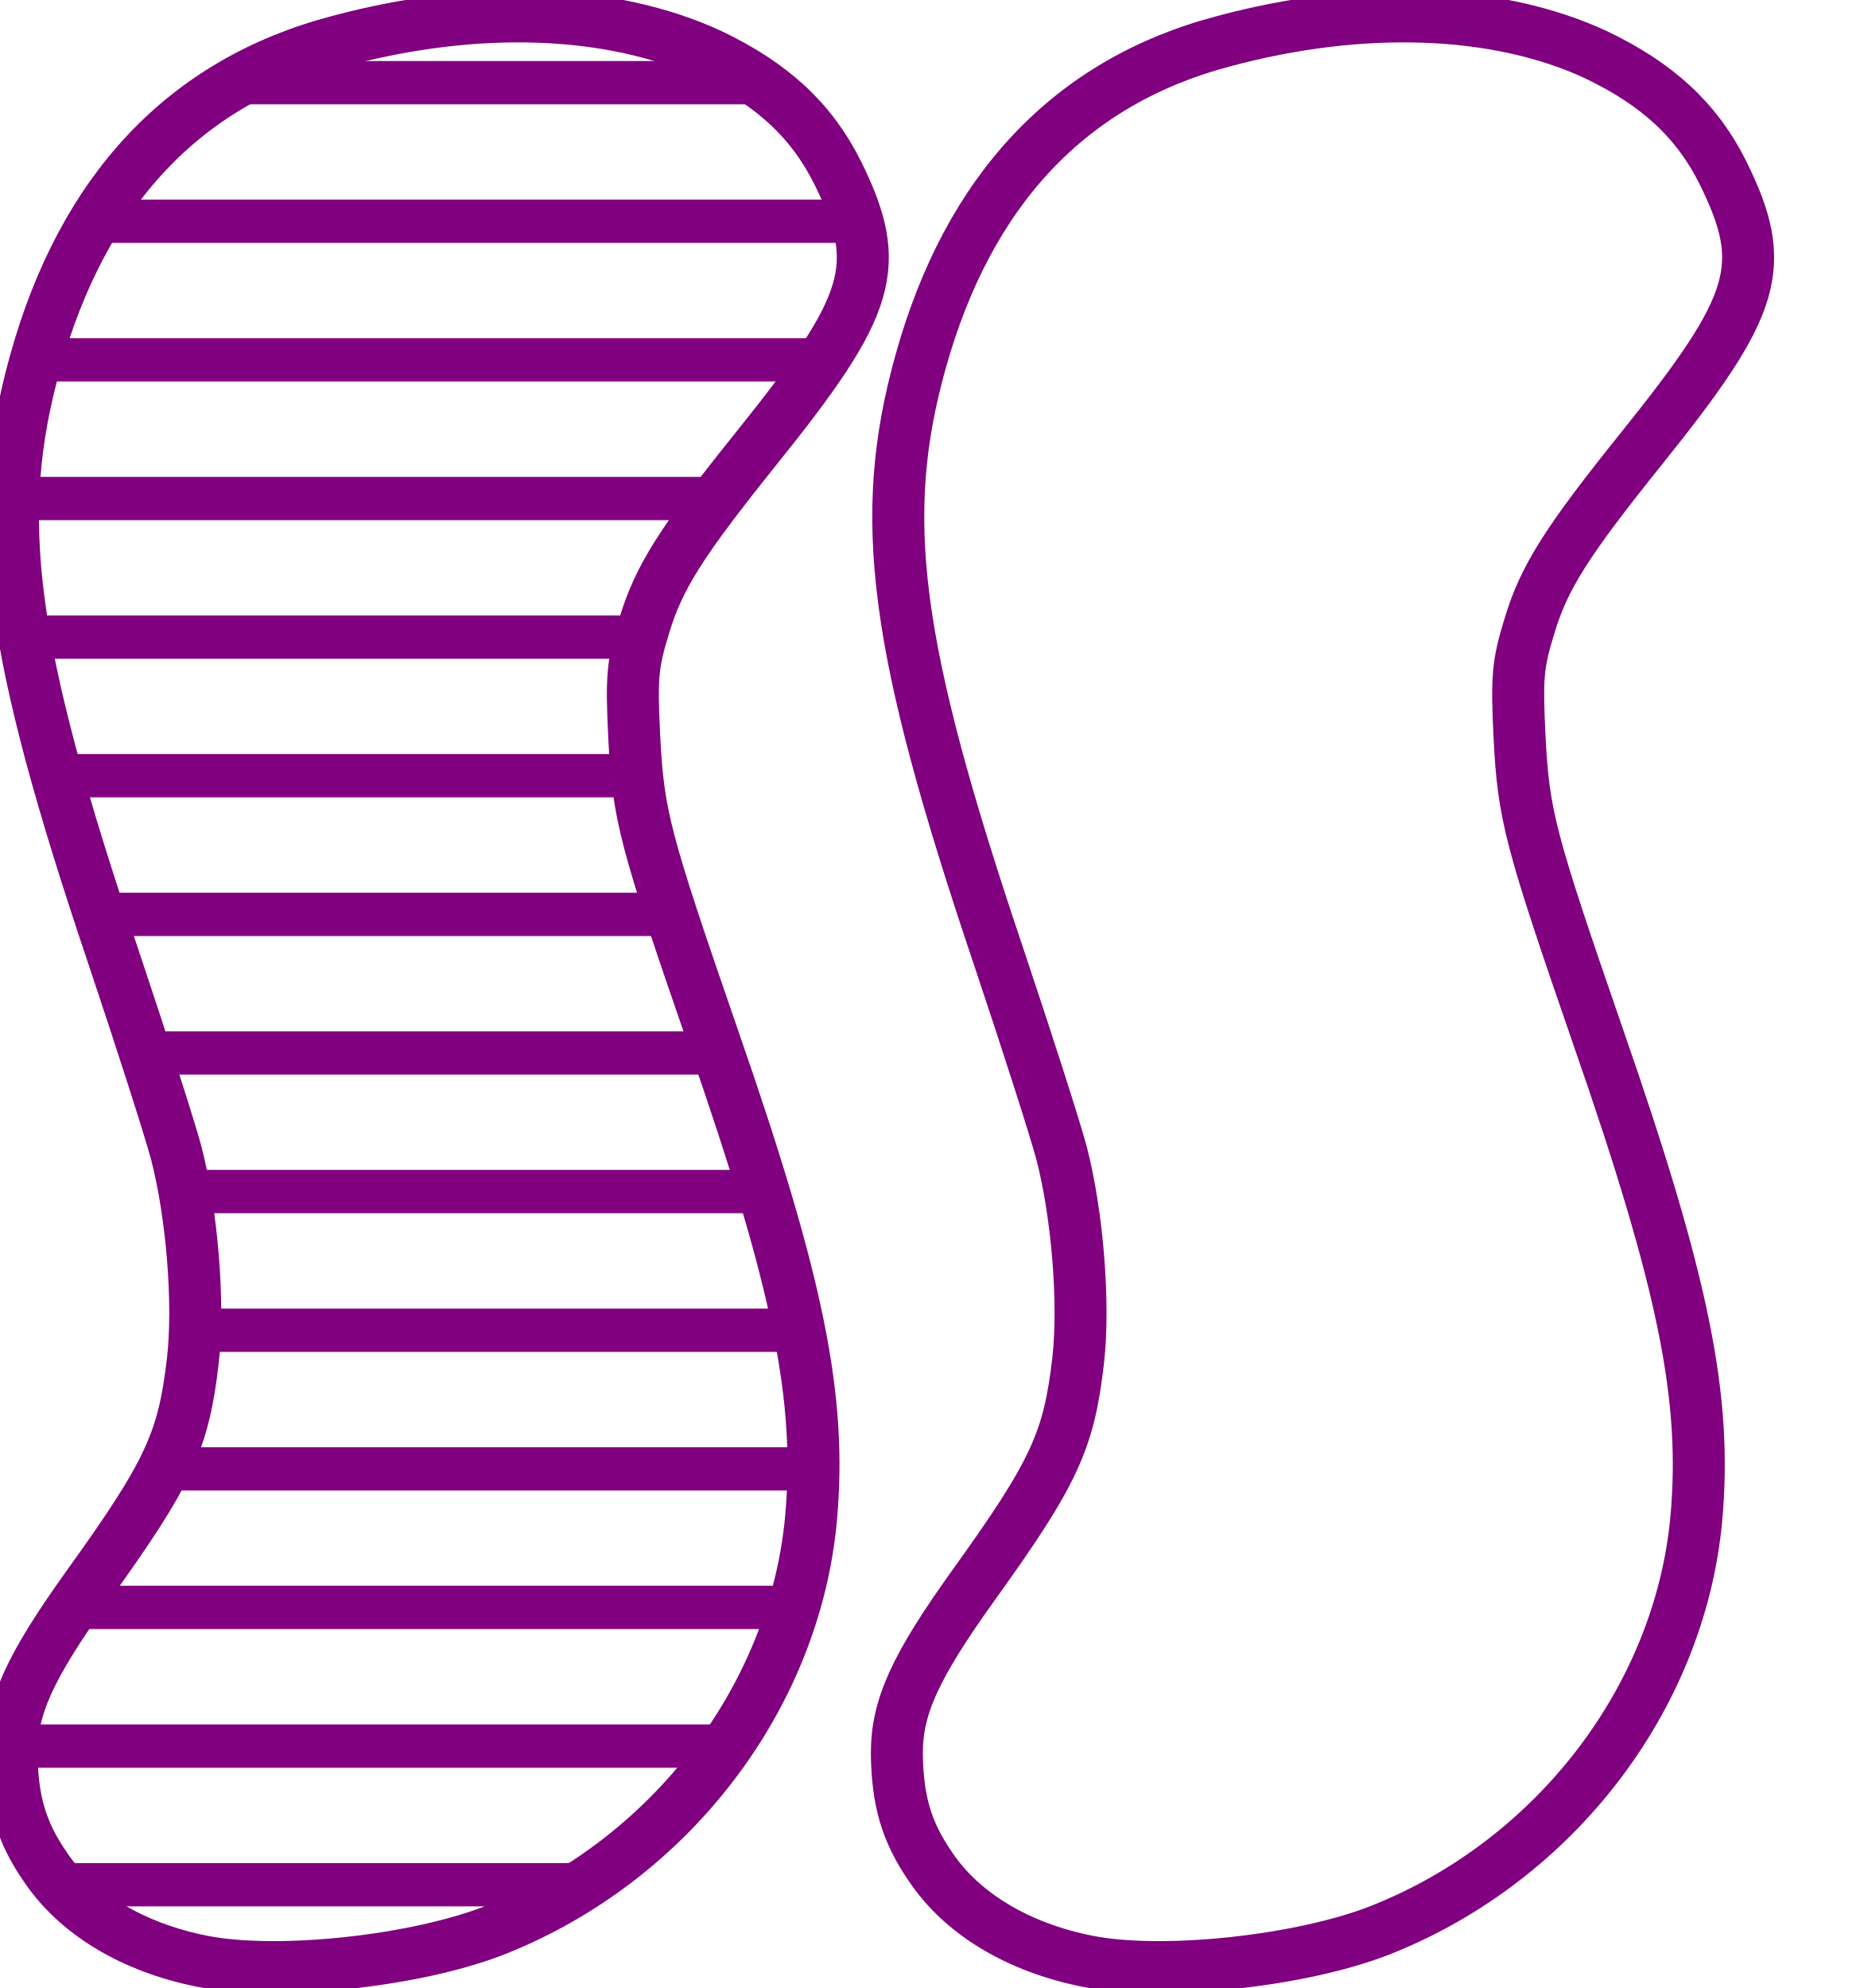
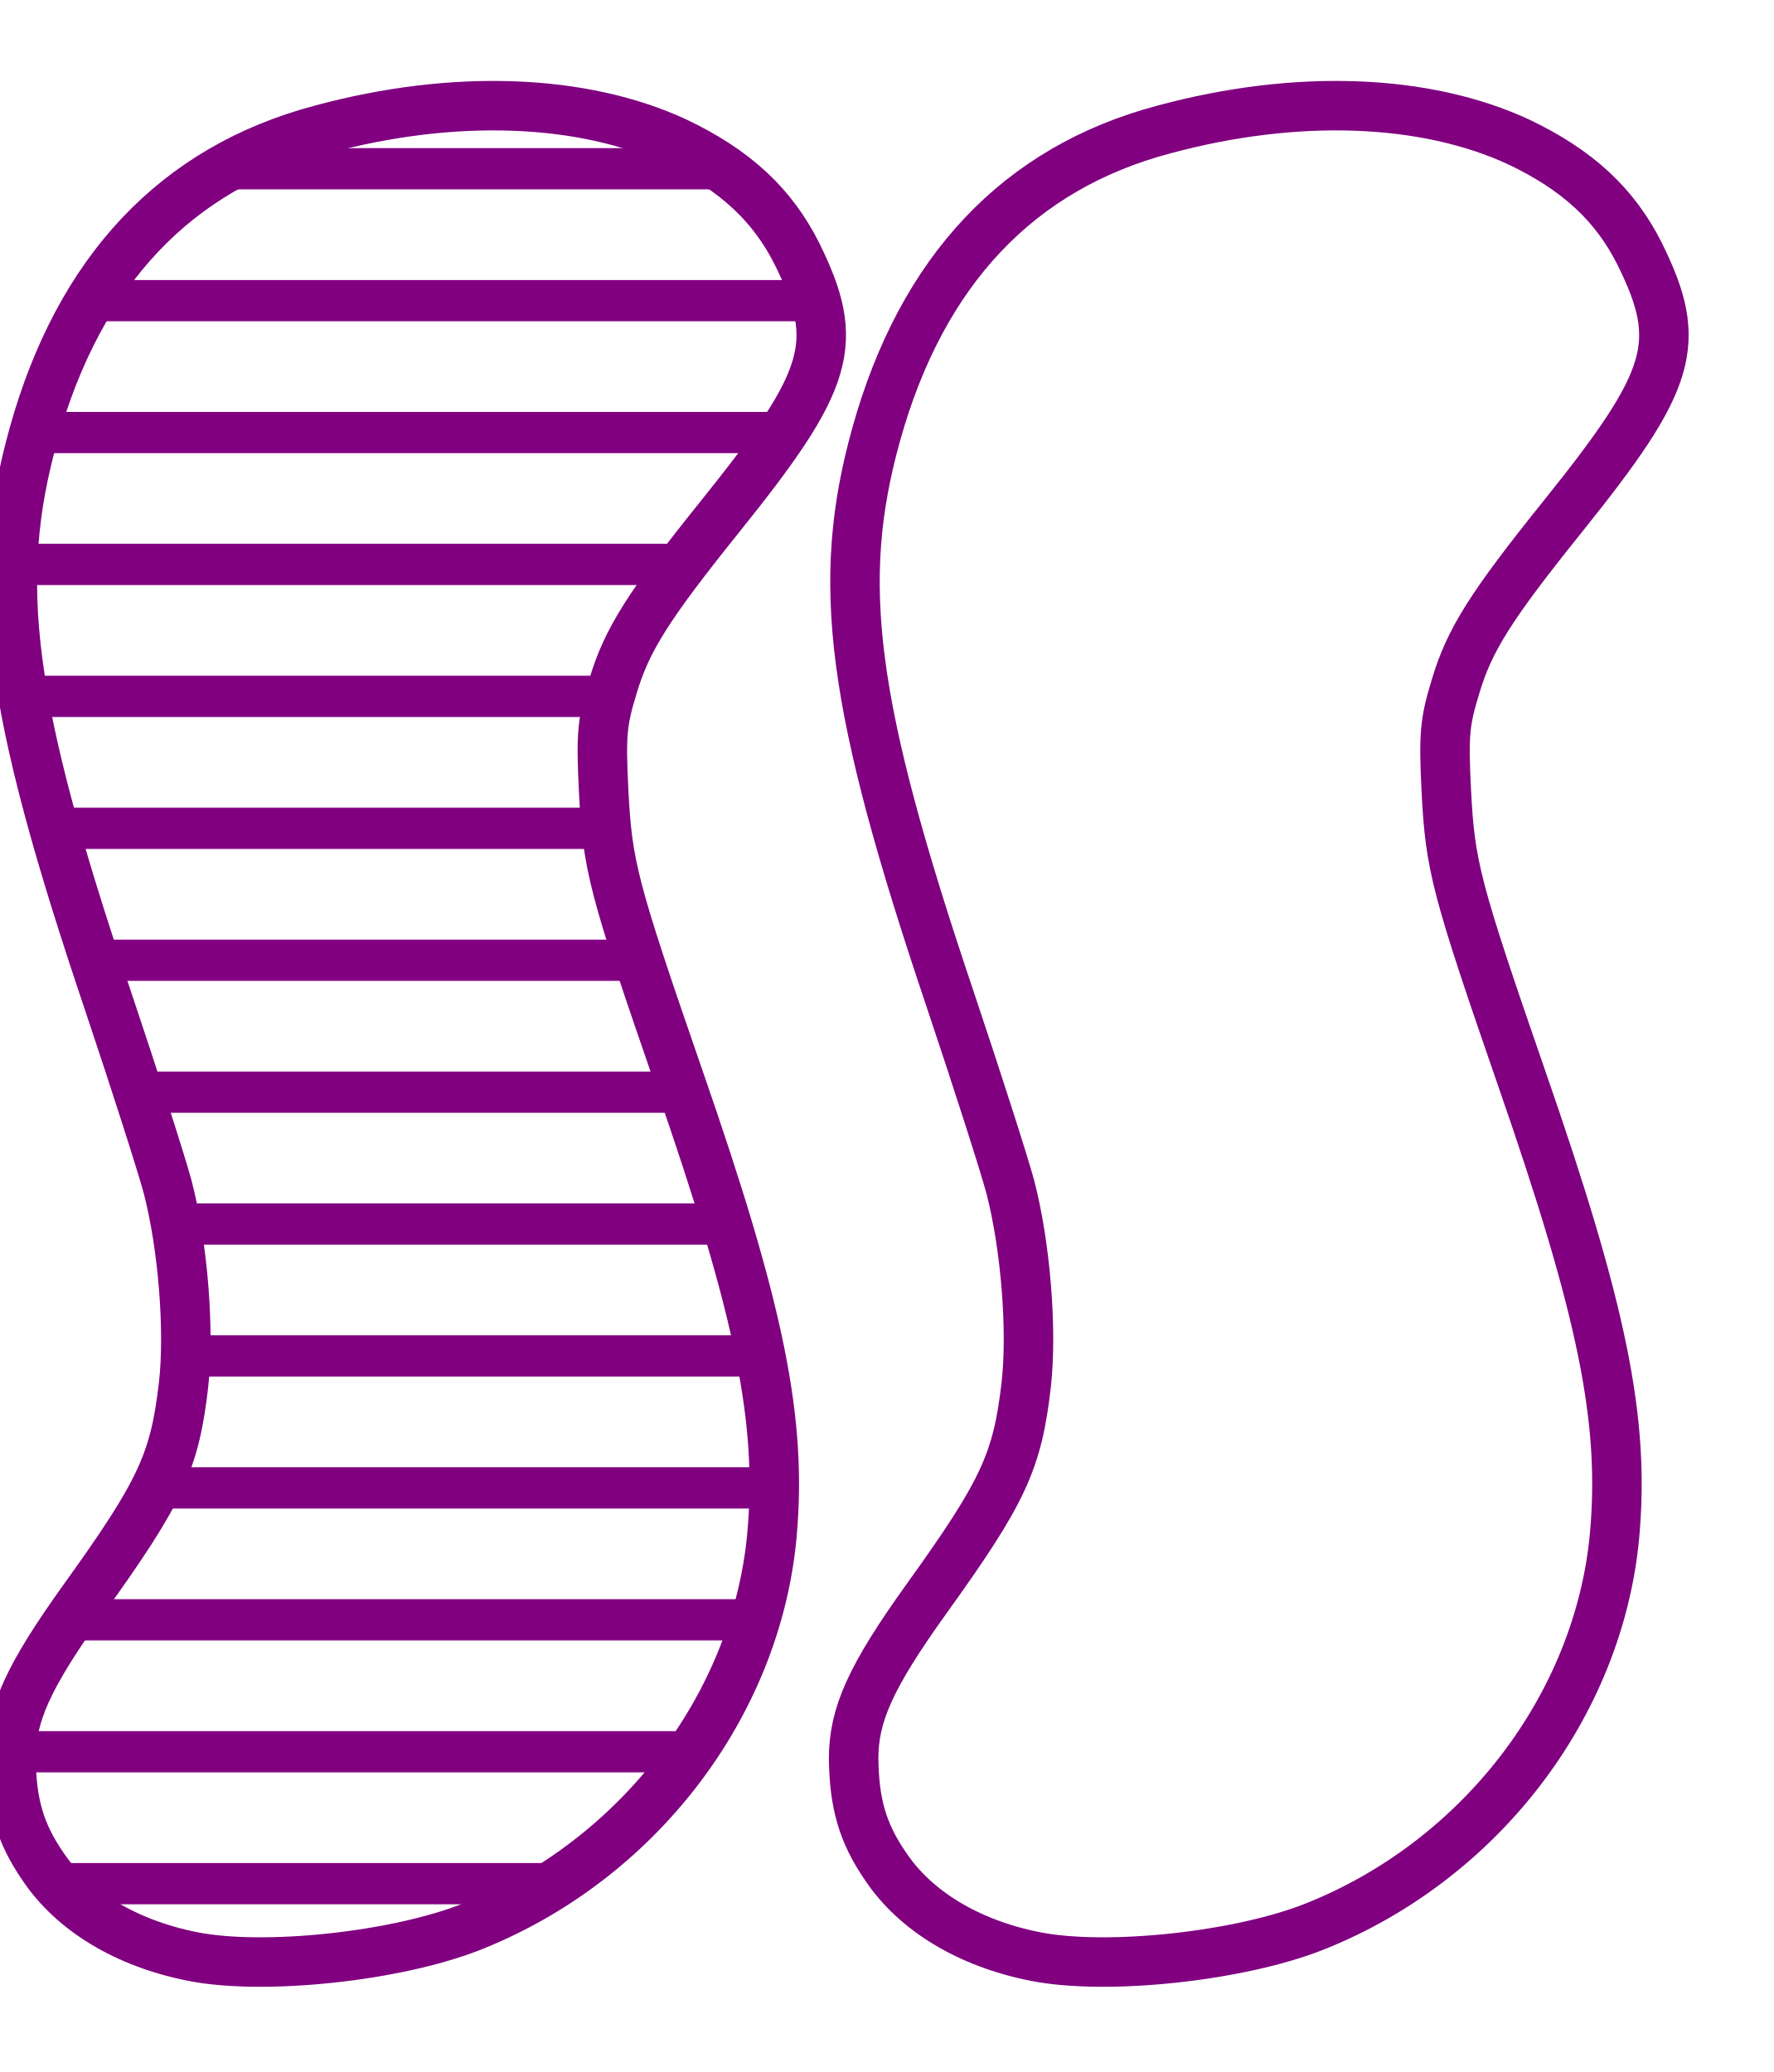
- <svg xmlns="http://www.w3.org/2000/svg" height="100%" width="100%" viewBox="0 0 240 256">
+ <svg xmlns="http://www.w3.org/2000/svg" height="250" width="214" viewBox="0 0 240 256">
  <g transform="translate(0)">
    <g style="stroke:purple;stroke-width:90">
      <g style="fill:url(#pattern)">
        <pattern id="pattern" width="8" height="10" patternUnits="userSpaceOnUse" patternTransform="rotate(90) scale(30)">
          <line stroke="purple" stroke-width="5px" y2="15" />
        </pattern>
        <g transform="translate(-45, -10) scale(.07437775)">
          <path d="               M955 3530 c-121 -24 -218 -83 -272 -164 -42 -61 -57 -115 -58 -196 0               -80 31 -149 132 -290 141 -196 166 -251 182 -391 11 -98 -1 -251 -29 -359 -11               -41 -60 -194 -109 -340 -181 -537 -210 -760 -135 -1029 83 -298 259 -485 524               -555 241 -65 475 -56 645 23 107 51 175 114 220 204 80 162 60 228 -140 477               -131 163 -170 225 -195 309 -20 65 -22 88 -17 190 7 137 17 176 137 523 148               426 188 624 169 833 -29 309 -244 590 -544 710 -137 55 -380 81 -510 55z             " />
        </g>
      </g>
    </g>
  </g>
  <g transform="translate(114)">
    <g style="stroke:purple;stroke-width:90">
      <g style="fill:url(#pattern)">
        <pattern id="pattern" width="8" height="10" patternUnits="userSpaceOnUse" patternTransform="rotate(90) scale(30)">
          <line stroke="purple" stroke-width="5px" y2="15" />
        </pattern>
        <g transform="translate(-45, -10) scale(.07437775)">
          <path d="               M955 3530 c-121 -24 -218 -83 -272 -164 -42 -61 -57 -115 -58 -196 0               -80 31 -149 132 -290 141 -196 166 -251 182 -391 11 -98 -1 -251 -29 -359 -11               -41 -60 -194 -109 -340 -181 -537 -210 -760 -135 -1029 83 -298 259 -485 524               -555 241 -65 475 -56 645 23 107 51 175 114 220 204 80 162 60 228 -140 477               -131 163 -170 225 -195 309 -20 65 -22 88 -17 190 7 137 17 176 137 523 148               426 188 624 169 833 -29 309 -244 590 -544 710 -137 55 -380 81 -510 55z             " />
        </g>
      </g>
    </g>
  </g>
</svg>
